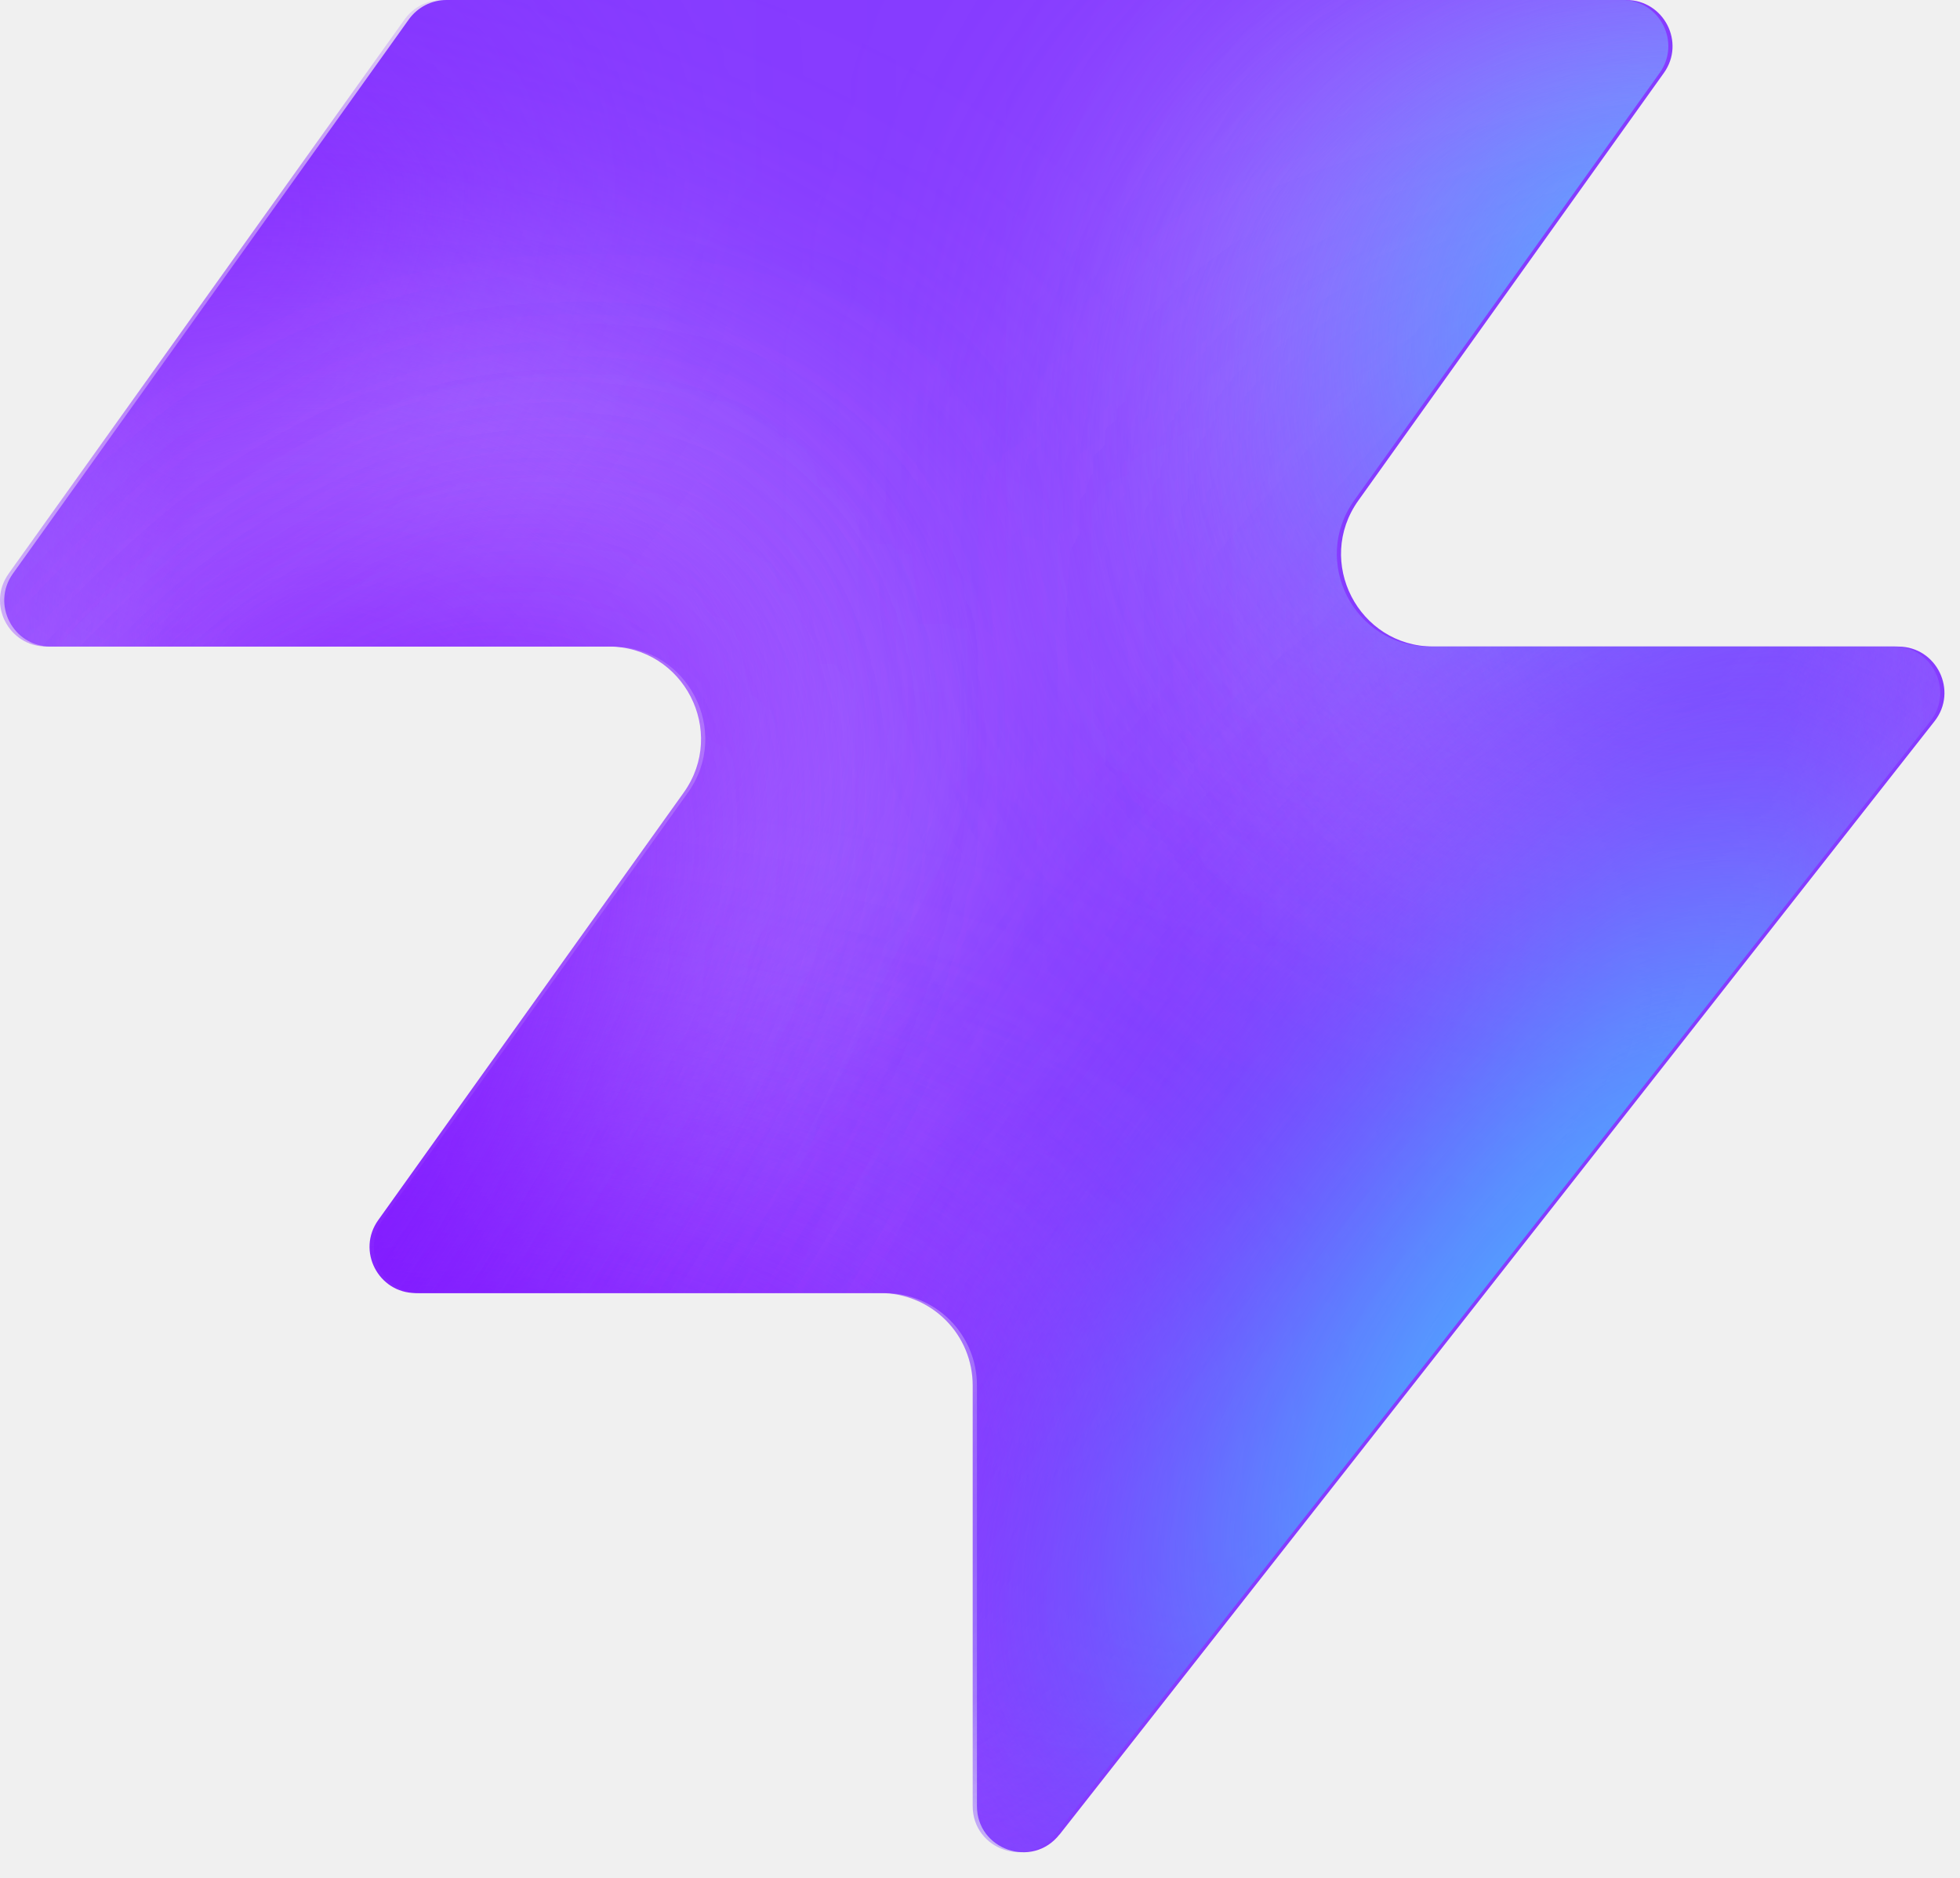
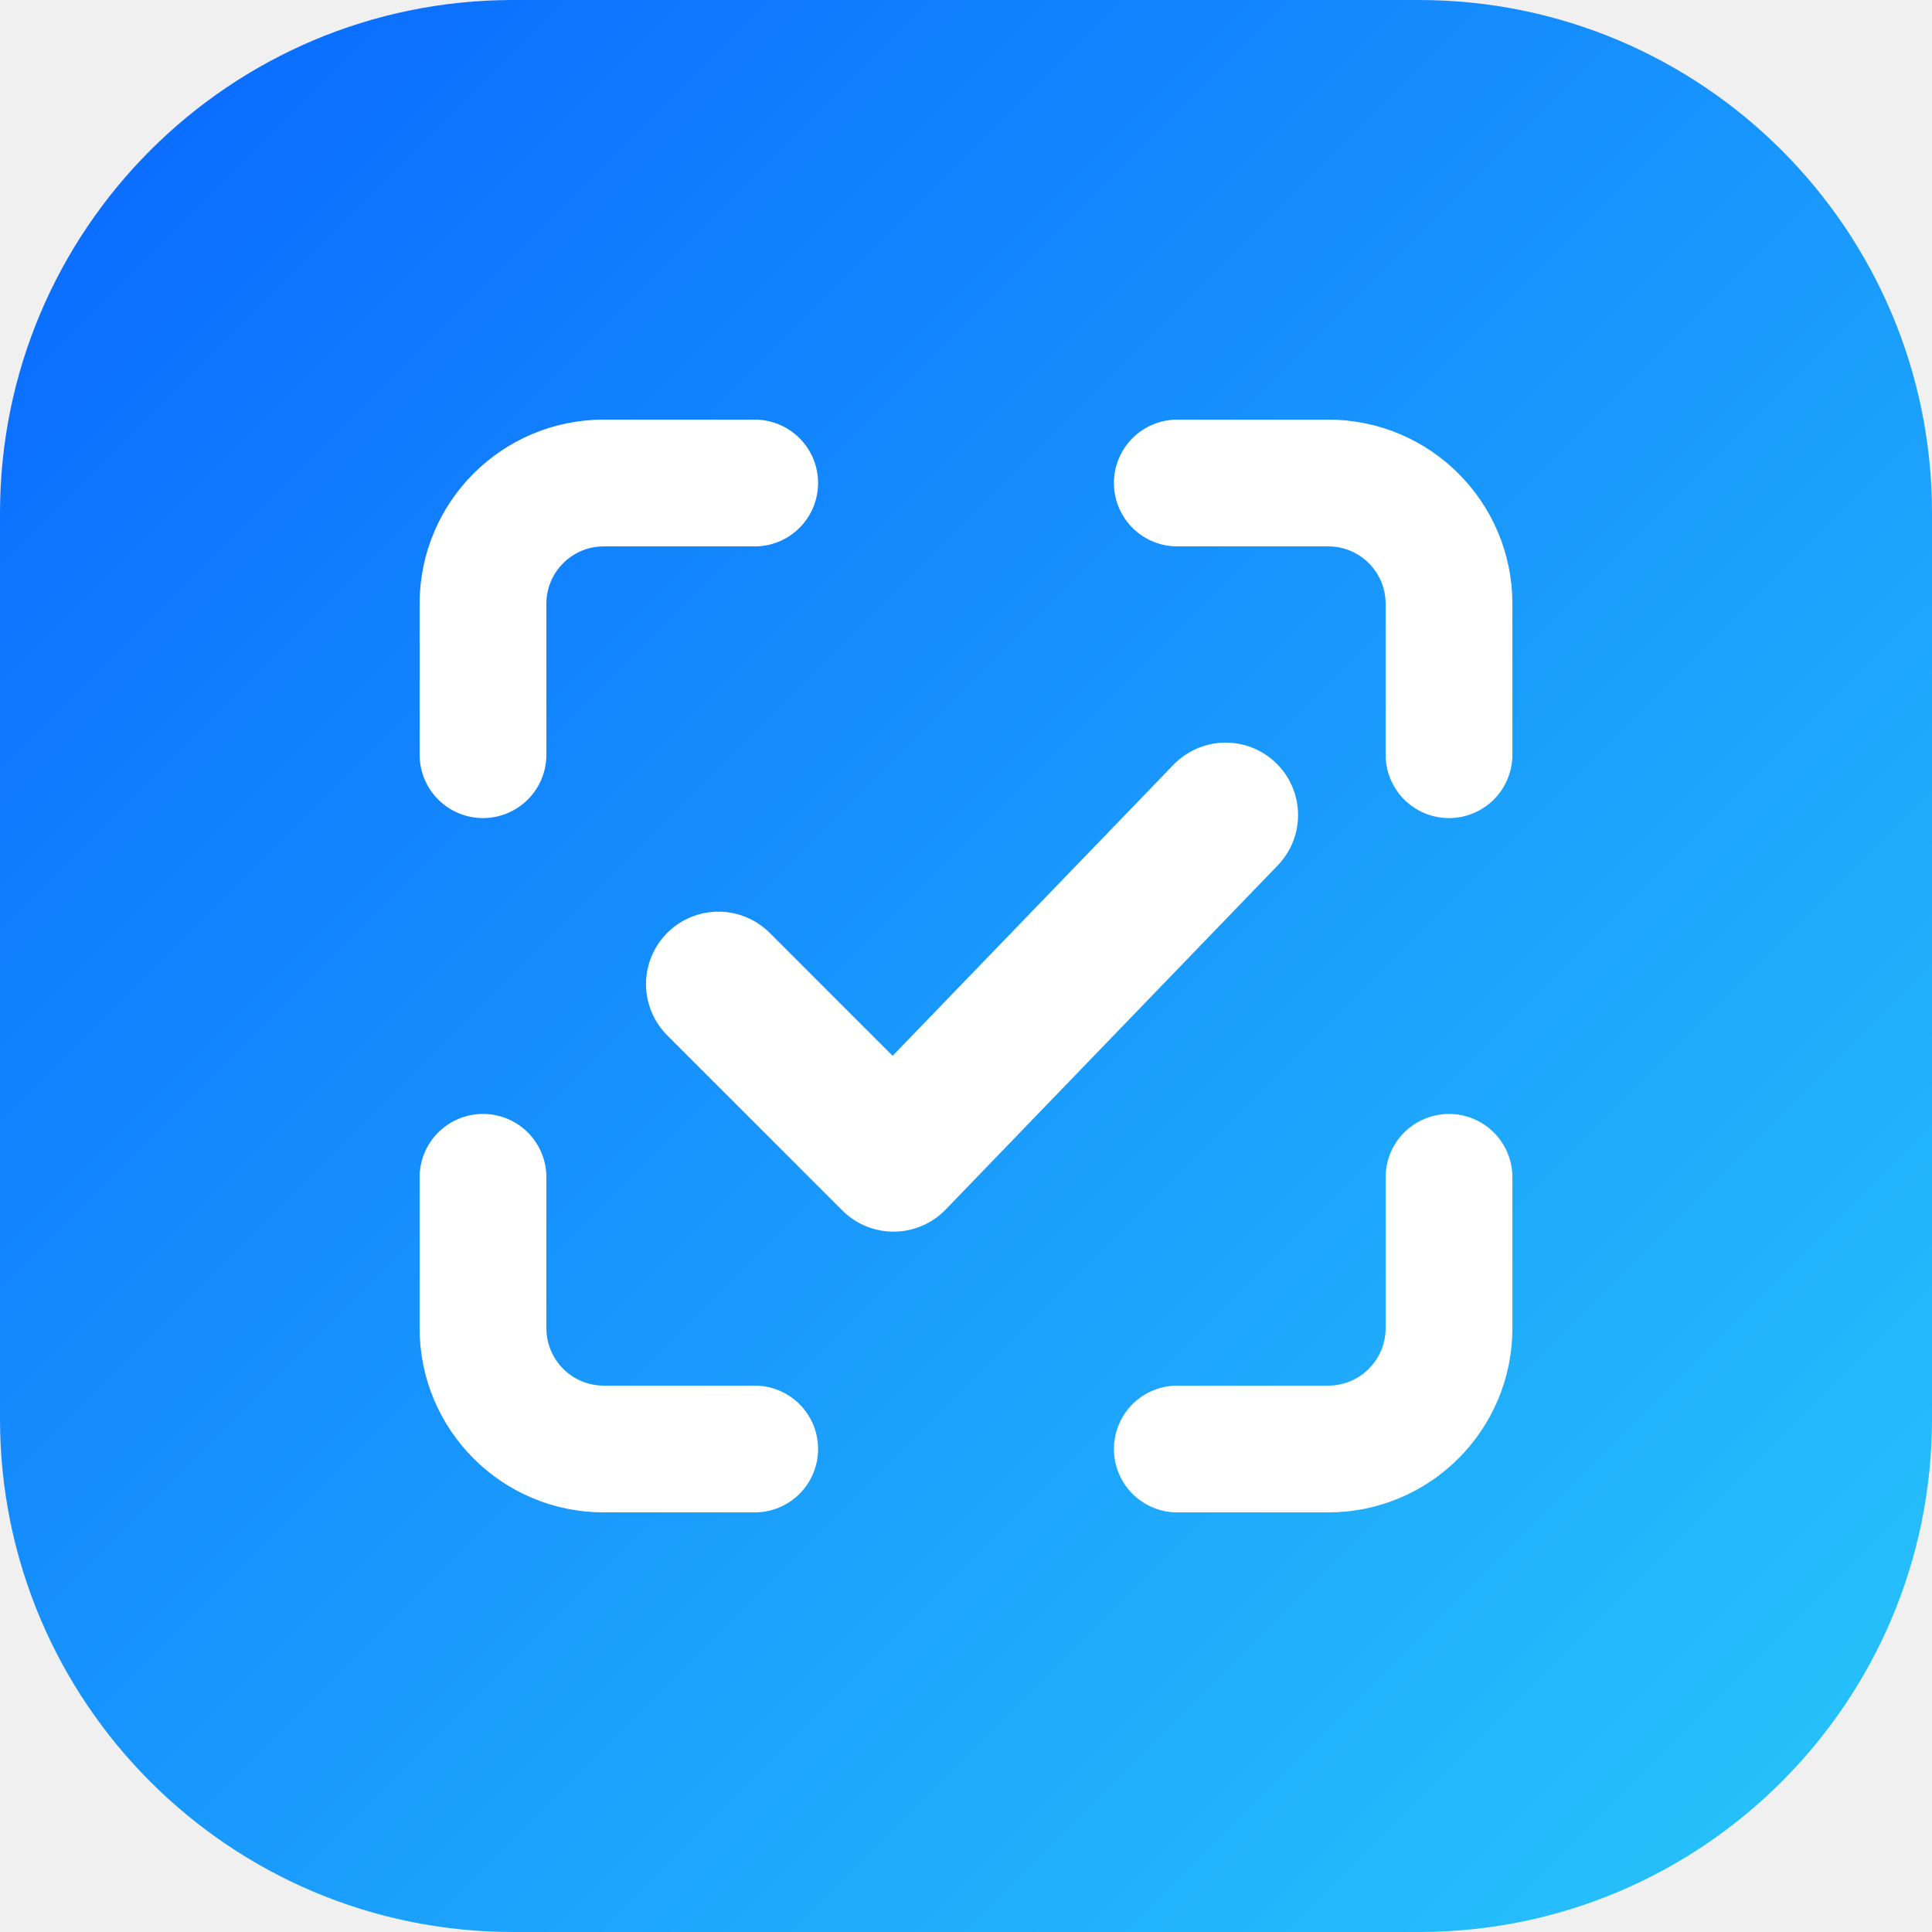
- <svg xmlns="http://www.w3.org/2000/svg" width="48" height="46" fill="none" viewBox="0 0 48 46">
-   <path fill="#863bff" d="M25.946 44.938c-.664.845-2.021.375-2.021-.698V33.937a2.26 2.26 0 0 0-2.262-2.262H10.287c-.92 0-1.456-1.04-.92-1.788l7.48-10.471c1.07-1.497 0-3.578-1.842-3.578H1.237c-.92 0-1.456-1.04-.92-1.788L10.013.474c.214-.297.556-.474.92-.474h28.894c.92 0 1.456 1.04.92 1.788l-7.48 10.471c-1.07 1.498 0 3.579 1.842 3.579h11.377c.943 0 1.473 1.088.89 1.83L25.947 44.94z" style="fill:#863bff;fill:color(display-p3 .525 .23 1);fill-opacity:1" />
-   <mask id="a" width="48" height="46" x="0" y="0" maskUnits="userSpaceOnUse" style="mask-type:alpha">
-     <path fill="#000" d="M25.842 44.938c-.664.844-2.021.375-2.021-.698V33.937a2.26 2.26 0 0 0-2.262-2.262H10.183c-.92 0-1.456-1.04-.92-1.788l7.48-10.471c1.07-1.498 0-3.579-1.842-3.579H1.133c-.92 0-1.456-1.04-.92-1.787L9.91.473c.214-.297.556-.474.92-.474h28.894c.92 0 1.456 1.04.92 1.788l-7.48 10.471c-1.07 1.498 0 3.578 1.842 3.578h11.377c.943 0 1.473 1.088.89 1.832L25.843 44.94z" style="fill:#000;fill-opacity:1" />
-   </mask>
-   <g mask="url(#a)">
-     <g filter="url(#b)">
-       <ellipse cx="5.508" cy="14.704" fill="#ede6ff" rx="5.508" ry="14.704" style="fill:#ede6ff;fill:color(display-p3 .927 .903 1);fill-opacity:1" transform="matrix(.00324 1 1 -.00324 -4.47 31.516)" />
-     </g>
-     <g filter="url(#c)">
-       <ellipse cx="10.399" cy="29.851" fill="#ede6ff" rx="10.399" ry="29.851" style="fill:#ede6ff;fill:color(display-p3 .927 .903 1);fill-opacity:1" transform="matrix(.00324 1 1 -.00324 -39.328 7.883)" />
-     </g>
-     <g filter="url(#d)">
-       <ellipse cx="5.508" cy="30.487" fill="#7e14ff" rx="5.508" ry="30.487" style="fill:#7e14ff;fill:color(display-p3 .492 .077 1);fill-opacity:1" transform="rotate(89.814 -25.913 -14.639)scale(1 -1)" />
-     </g>
-     <g filter="url(#e)">
-       <ellipse cx="5.508" cy="30.599" fill="#7e14ff" rx="5.508" ry="30.599" style="fill:#7e14ff;fill:color(display-p3 .492 .077 1);fill-opacity:1" transform="rotate(89.814 -32.644 -3.334)scale(1 -1)" />
-     </g>
-     <g filter="url(#f)">
-       <ellipse cx="5.508" cy="30.599" fill="#7e14ff" rx="5.508" ry="30.599" style="fill:#7e14ff;fill:color(display-p3 .492 .077 1);fill-opacity:1" transform="matrix(.00324 1 1 -.00324 -34.34 30.47)" />
-     </g>
-     <g filter="url(#g)">
-       <ellipse cx="14.072" cy="22.078" fill="#ede6ff" rx="14.072" ry="22.078" style="fill:#ede6ff;fill:color(display-p3 .927 .903 1);fill-opacity:1" transform="rotate(93.35 24.506 48.493)scale(-1 1)" />
-     </g>
-     <g filter="url(#h)">
-       <ellipse cx="3.47" cy="21.501" fill="#7e14ff" rx="3.47" ry="21.501" style="fill:#7e14ff;fill:color(display-p3 .492 .077 1);fill-opacity:1" transform="rotate(89.009 28.708 47.59)scale(-1 1)" />
-     </g>
-     <g filter="url(#i)">
-       <ellipse cx="3.47" cy="21.501" fill="#7e14ff" rx="3.47" ry="21.501" style="fill:#7e14ff;fill:color(display-p3 .492 .077 1);fill-opacity:1" transform="rotate(89.009 28.708 47.59)scale(-1 1)" />
-     </g>
-     <g filter="url(#j)">
-       <ellipse cx=".387" cy="8.972" fill="#7e14ff" rx="4.407" ry="29.108" style="fill:#7e14ff;fill:color(display-p3 .492 .077 1);fill-opacity:1" transform="rotate(39.51 .387 8.972)" />
-     </g>
-     <g filter="url(#k)">
-       <ellipse cx="47.523" cy="-6.092" fill="#7e14ff" rx="4.407" ry="29.108" style="fill:#7e14ff;fill:color(display-p3 .492 .077 1);fill-opacity:1" transform="rotate(37.892 47.523 -6.092)" />
-     </g>
-     <g filter="url(#l)">
-       <ellipse cx="41.412" cy="6.333" fill="#47bfff" rx="5.971" ry="9.665" style="fill:#47bfff;fill:color(display-p3 .28 .748 1);fill-opacity:1" transform="rotate(37.892 41.412 6.333)" />
-     </g>
-     <g filter="url(#m)">
-       <ellipse cx="-1.879" cy="38.332" fill="#7e14ff" rx="4.407" ry="29.108" style="fill:#7e14ff;fill:color(display-p3 .492 .077 1);fill-opacity:1" transform="rotate(37.892 -1.88 38.332)" />
-     </g>
-     <g filter="url(#n)">
-       <ellipse cx="-1.879" cy="38.332" fill="#7e14ff" rx="4.407" ry="29.108" style="fill:#7e14ff;fill:color(display-p3 .492 .077 1);fill-opacity:1" transform="rotate(37.892 -1.88 38.332)" />
-     </g>
-     <g filter="url(#o)">
-       <ellipse cx="35.651" cy="29.907" fill="#7e14ff" rx="4.407" ry="29.108" style="fill:#7e14ff;fill:color(display-p3 .492 .077 1);fill-opacity:1" transform="rotate(37.892 35.651 29.907)" />
-     </g>
-     <g filter="url(#p)">
-       <ellipse cx="38.418" cy="32.4" fill="#47bfff" rx="5.971" ry="15.297" style="fill:#47bfff;fill:color(display-p3 .28 .748 1);fill-opacity:1" transform="rotate(37.892 38.418 32.4)" />
-     </g>
-   </g>
+ <svg xmlns="http://www.w3.org/2000/svg" viewBox="0 0 32 32">
  <defs>
-     <filter id="b" width="60.045" height="41.654" x="-19.77" y="16.149" color-interpolation-filters="sRGB" filterUnits="userSpaceOnUse">
-       <feFlood flood-opacity="0" result="BackgroundImageFix" />
-       <feBlend in="SourceGraphic" in2="BackgroundImageFix" result="shape" />
-       <feGaussianBlur result="effect1_foregroundBlur_2002_17158" stdDeviation="7.659" />
-     </filter>
-     <filter id="c" width="90.34" height="51.437" x="-54.613" y="-7.533" color-interpolation-filters="sRGB" filterUnits="userSpaceOnUse">
-       <feFlood flood-opacity="0" result="BackgroundImageFix" />
-       <feBlend in="SourceGraphic" in2="BackgroundImageFix" result="shape" />
-       <feGaussianBlur result="effect1_foregroundBlur_2002_17158" stdDeviation="7.659" />
-     </filter>
-     <filter id="d" width="79.355" height="29.4" x="-49.64" y="2.03" color-interpolation-filters="sRGB" filterUnits="userSpaceOnUse">
-       <feFlood flood-opacity="0" result="BackgroundImageFix" />
-       <feBlend in="SourceGraphic" in2="BackgroundImageFix" result="shape" />
-       <feGaussianBlur result="effect1_foregroundBlur_2002_17158" stdDeviation="4.596" />
-     </filter>
-     <filter id="e" width="79.579" height="29.4" x="-45.045" y="20.029" color-interpolation-filters="sRGB" filterUnits="userSpaceOnUse">
-       <feFlood flood-opacity="0" result="BackgroundImageFix" />
-       <feBlend in="SourceGraphic" in2="BackgroundImageFix" result="shape" />
-       <feGaussianBlur result="effect1_foregroundBlur_2002_17158" stdDeviation="4.596" />
-     </filter>
-     <filter id="f" width="79.579" height="29.4" x="-43.513" y="21.178" color-interpolation-filters="sRGB" filterUnits="userSpaceOnUse">
-       <feFlood flood-opacity="0" result="BackgroundImageFix" />
-       <feBlend in="SourceGraphic" in2="BackgroundImageFix" result="shape" />
-       <feGaussianBlur result="effect1_foregroundBlur_2002_17158" stdDeviation="4.596" />
-     </filter>
-     <filter id="g" width="74.749" height="58.852" x="15.756" y="-17.901" color-interpolation-filters="sRGB" filterUnits="userSpaceOnUse">
-       <feFlood flood-opacity="0" result="BackgroundImageFix" />
-       <feBlend in="SourceGraphic" in2="BackgroundImageFix" result="shape" />
-       <feGaussianBlur result="effect1_foregroundBlur_2002_17158" stdDeviation="7.659" />
-     </filter>
-     <filter id="h" width="61.377" height="25.362" x="23.548" y="2.284" color-interpolation-filters="sRGB" filterUnits="userSpaceOnUse">
-       <feFlood flood-opacity="0" result="BackgroundImageFix" />
-       <feBlend in="SourceGraphic" in2="BackgroundImageFix" result="shape" />
-       <feGaussianBlur result="effect1_foregroundBlur_2002_17158" stdDeviation="4.596" />
-     </filter>
-     <filter id="i" width="61.377" height="25.362" x="23.548" y="2.284" color-interpolation-filters="sRGB" filterUnits="userSpaceOnUse">
-       <feFlood flood-opacity="0" result="BackgroundImageFix" />
-       <feBlend in="SourceGraphic" in2="BackgroundImageFix" result="shape" />
-       <feGaussianBlur result="effect1_foregroundBlur_2002_17158" stdDeviation="4.596" />
-     </filter>
-     <filter id="j" width="56.045" height="63.649" x="-27.636" y="-22.853" color-interpolation-filters="sRGB" filterUnits="userSpaceOnUse">
-       <feFlood flood-opacity="0" result="BackgroundImageFix" />
-       <feBlend in="SourceGraphic" in2="BackgroundImageFix" result="shape" />
-       <feGaussianBlur result="effect1_foregroundBlur_2002_17158" stdDeviation="4.596" />
-     </filter>
-     <filter id="k" width="54.814" height="64.646" x="20.116" y="-38.415" color-interpolation-filters="sRGB" filterUnits="userSpaceOnUse">
-       <feFlood flood-opacity="0" result="BackgroundImageFix" />
-       <feBlend in="SourceGraphic" in2="BackgroundImageFix" result="shape" />
-       <feGaussianBlur result="effect1_foregroundBlur_2002_17158" stdDeviation="4.596" />
-     </filter>
-     <filter id="l" width="33.541" height="35.313" x="24.641" y="-11.323" color-interpolation-filters="sRGB" filterUnits="userSpaceOnUse">
-       <feFlood flood-opacity="0" result="BackgroundImageFix" />
-       <feBlend in="SourceGraphic" in2="BackgroundImageFix" result="shape" />
-       <feGaussianBlur result="effect1_foregroundBlur_2002_17158" stdDeviation="4.596" />
-     </filter>
-     <filter id="m" width="54.814" height="64.646" x="-29.286" y="6.009" color-interpolation-filters="sRGB" filterUnits="userSpaceOnUse">
-       <feFlood flood-opacity="0" result="BackgroundImageFix" />
-       <feBlend in="SourceGraphic" in2="BackgroundImageFix" result="shape" />
-       <feGaussianBlur result="effect1_foregroundBlur_2002_17158" stdDeviation="4.596" />
-     </filter>
-     <filter id="n" width="54.814" height="64.646" x="-29.286" y="6.009" color-interpolation-filters="sRGB" filterUnits="userSpaceOnUse">
-       <feFlood flood-opacity="0" result="BackgroundImageFix" />
-       <feBlend in="SourceGraphic" in2="BackgroundImageFix" result="shape" />
-       <feGaussianBlur result="effect1_foregroundBlur_2002_17158" stdDeviation="4.596" />
-     </filter>
-     <filter id="o" width="54.814" height="64.646" x="8.244" y="-2.416" color-interpolation-filters="sRGB" filterUnits="userSpaceOnUse">
-       <feFlood flood-opacity="0" result="BackgroundImageFix" />
-       <feBlend in="SourceGraphic" in2="BackgroundImageFix" result="shape" />
-       <feGaussianBlur result="effect1_foregroundBlur_2002_17158" stdDeviation="4.596" />
-     </filter>
-     <filter id="p" width="39.409" height="43.623" x="18.713" y="10.588" color-interpolation-filters="sRGB" filterUnits="userSpaceOnUse">
-       <feFlood flood-opacity="0" result="BackgroundImageFix" />
-       <feBlend in="SourceGraphic" in2="BackgroundImageFix" result="shape" />
-       <feGaussianBlur result="effect1_foregroundBlur_2002_17158" stdDeviation="4.596" />
-     </filter>
+     <linearGradient id="g" x1="0" y1="0" x2="1" y2="1">
+       <stop offset="0" stop-color="#0866FF" />
+       <stop offset="1" stop-color="#28C7FA" />
+     </linearGradient>
  </defs>
+   <rect width="32" height="32" rx="8.5" fill="url(#g)" />
+   <path d="M8 12.5V10a2 2 0 0 1 2-2h2.5M19.5 8H22a2 2 0 0 1 2 2v2.5M24 19.5V22a2 2 0 0 1-2 2h-2.5M12.5 24H10a2 2 0 0 1-2-2v-2.5" fill="none" stroke="#fff" stroke-width="2.1" stroke-linecap="round" />
+   <path d="M11.9 16.3l2.9 2.9 5.5-5.7" fill="none" stroke="#fff" stroke-width="2.4" stroke-linecap="round" stroke-linejoin="round" />
</svg>
